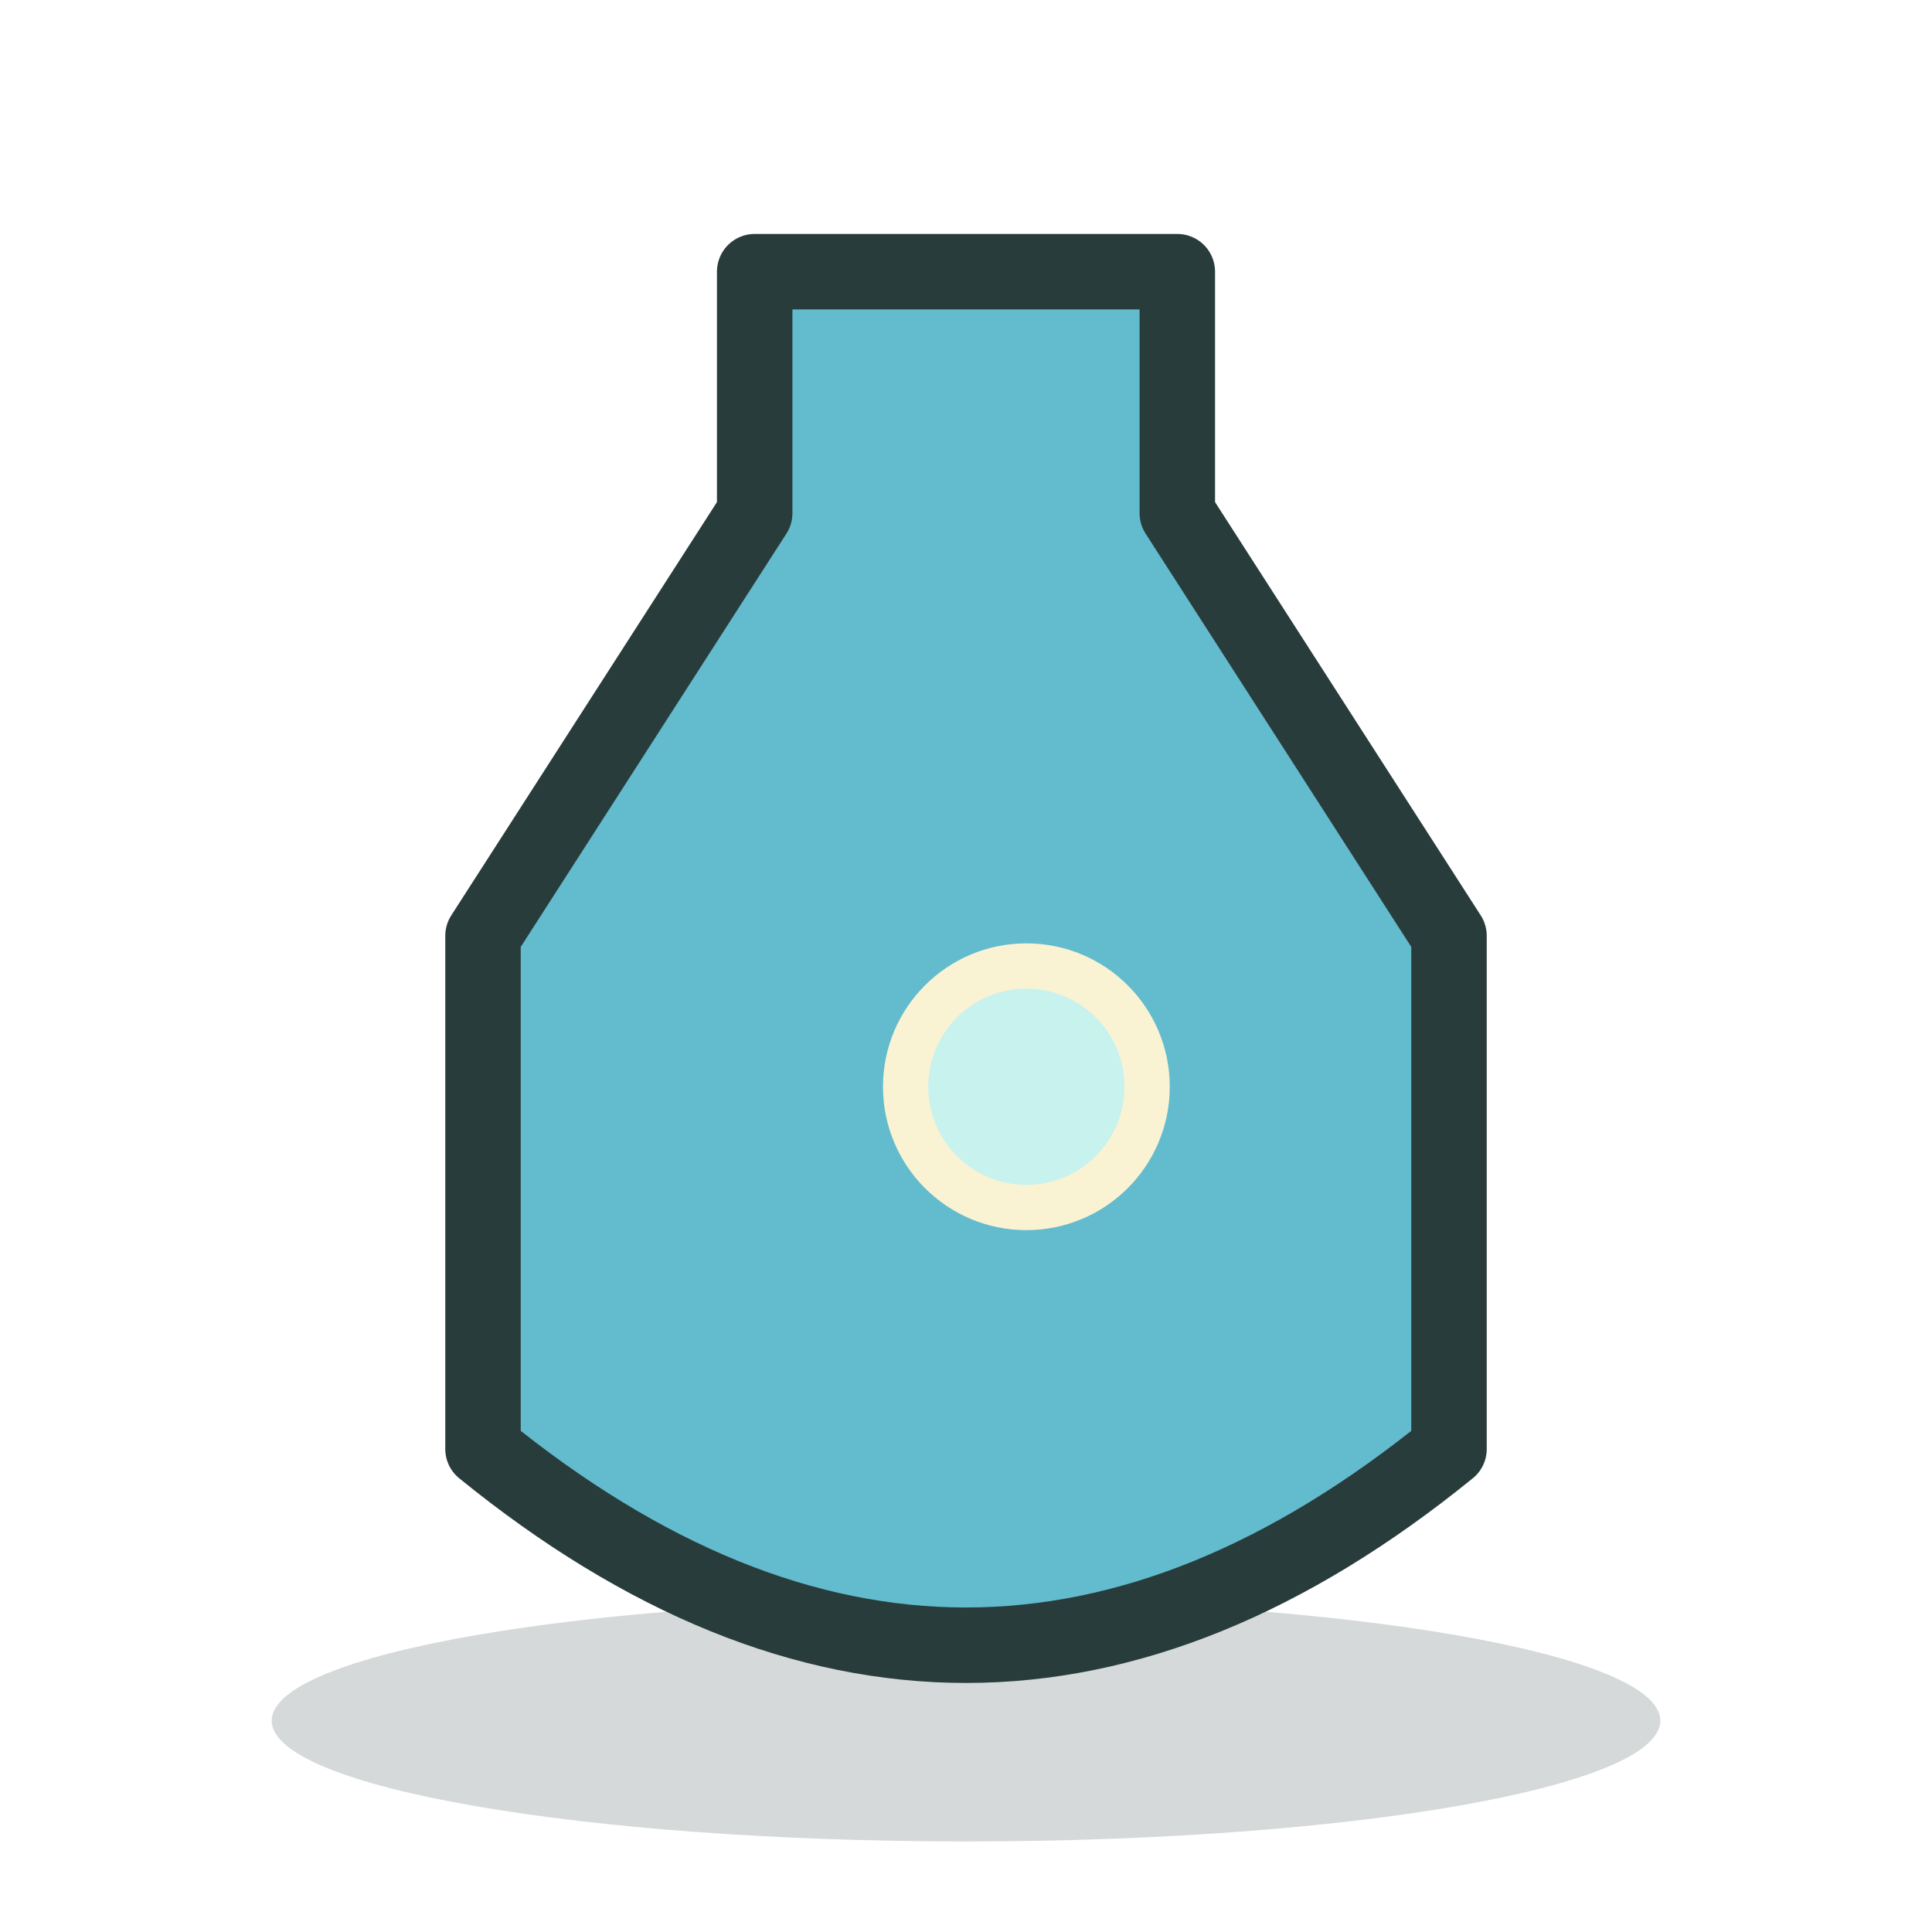
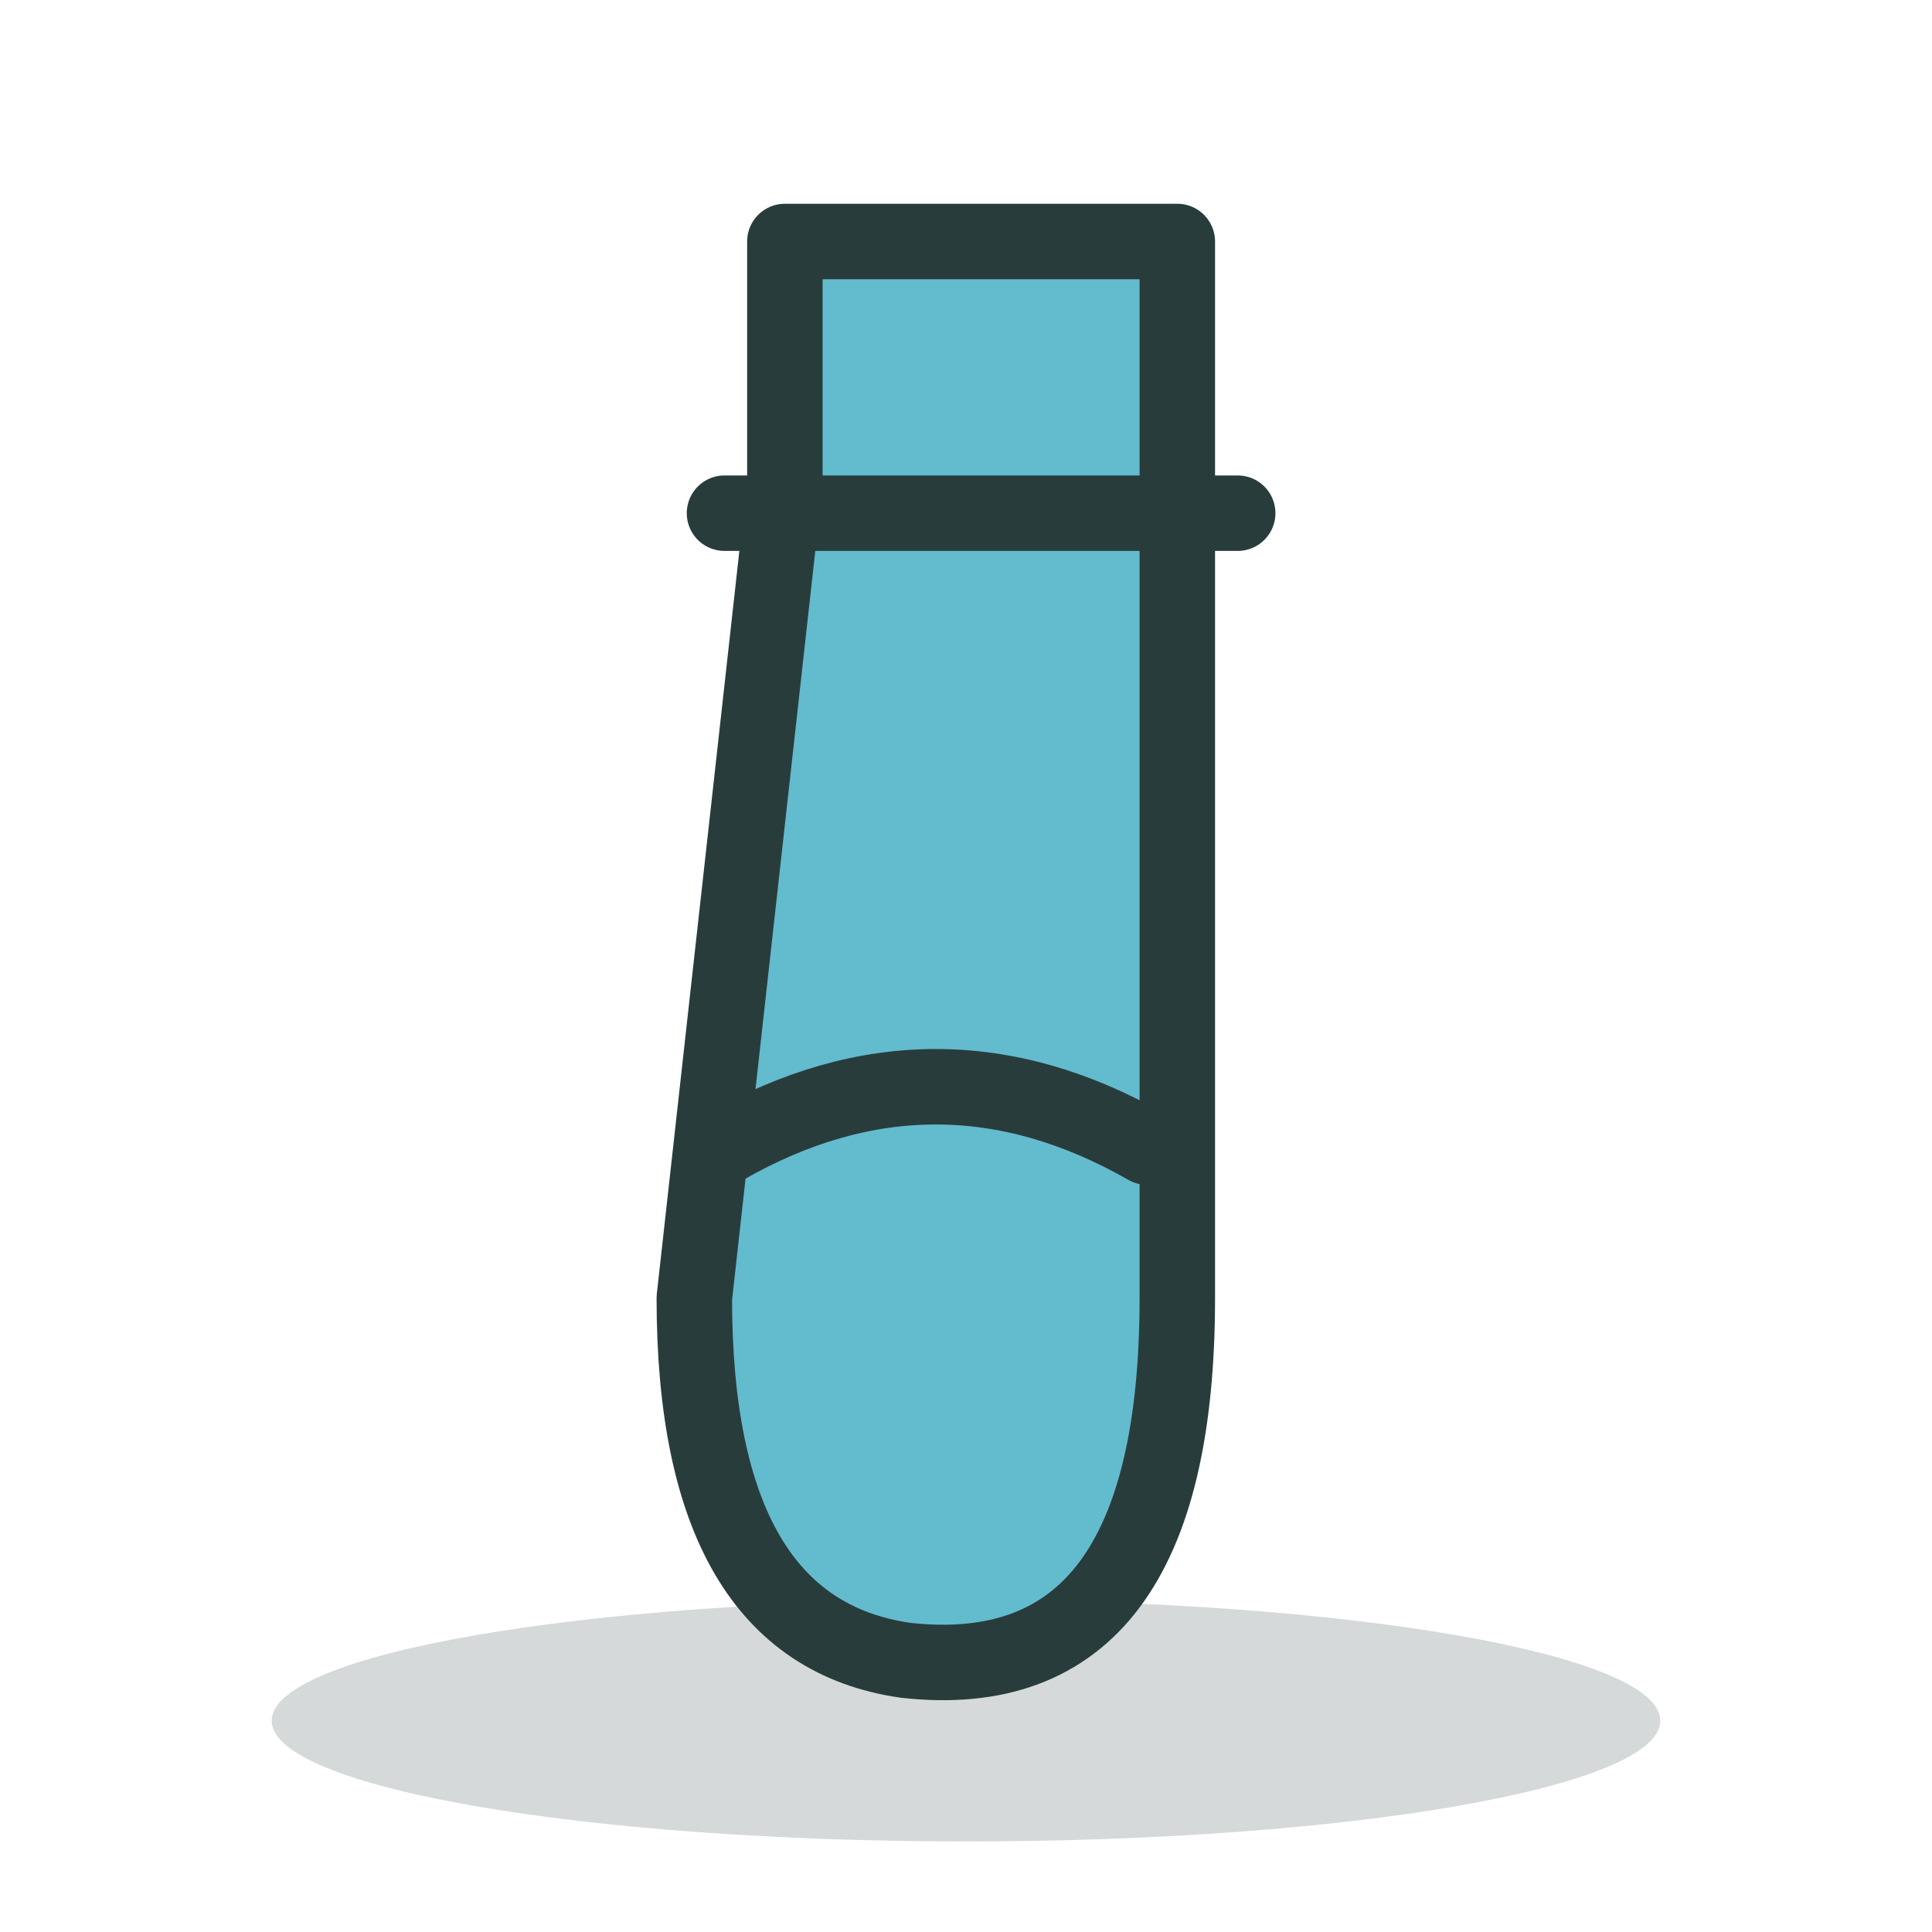
<svg xmlns="http://www.w3.org/2000/svg" viewBox="0 0 64 64">
  <ellipse cx="32" cy="57" rx="23" ry="4" fill="#182e2c" opacity=".18" />
  <g fill="#63bbce" stroke="#293c3c" stroke-width="2.5" stroke-linejoin="round" stroke-linecap="round">
-     <path d="M25 9H39V17L48 31V48Q32 61 16 48V31L25 17Z" />
+     <path d="M26 8H39V43Q39 56 30 55Q23 54 23 43L26 16Z" />
+     <path d="M24 17H41M24 38Q31 34 38 38" fill="none" />
  </g>
-   <circle cx="34" cy="36" r="4" fill="#c7f2ee" stroke="#f9f3d3" stroke-width="1.5" />
</svg>
